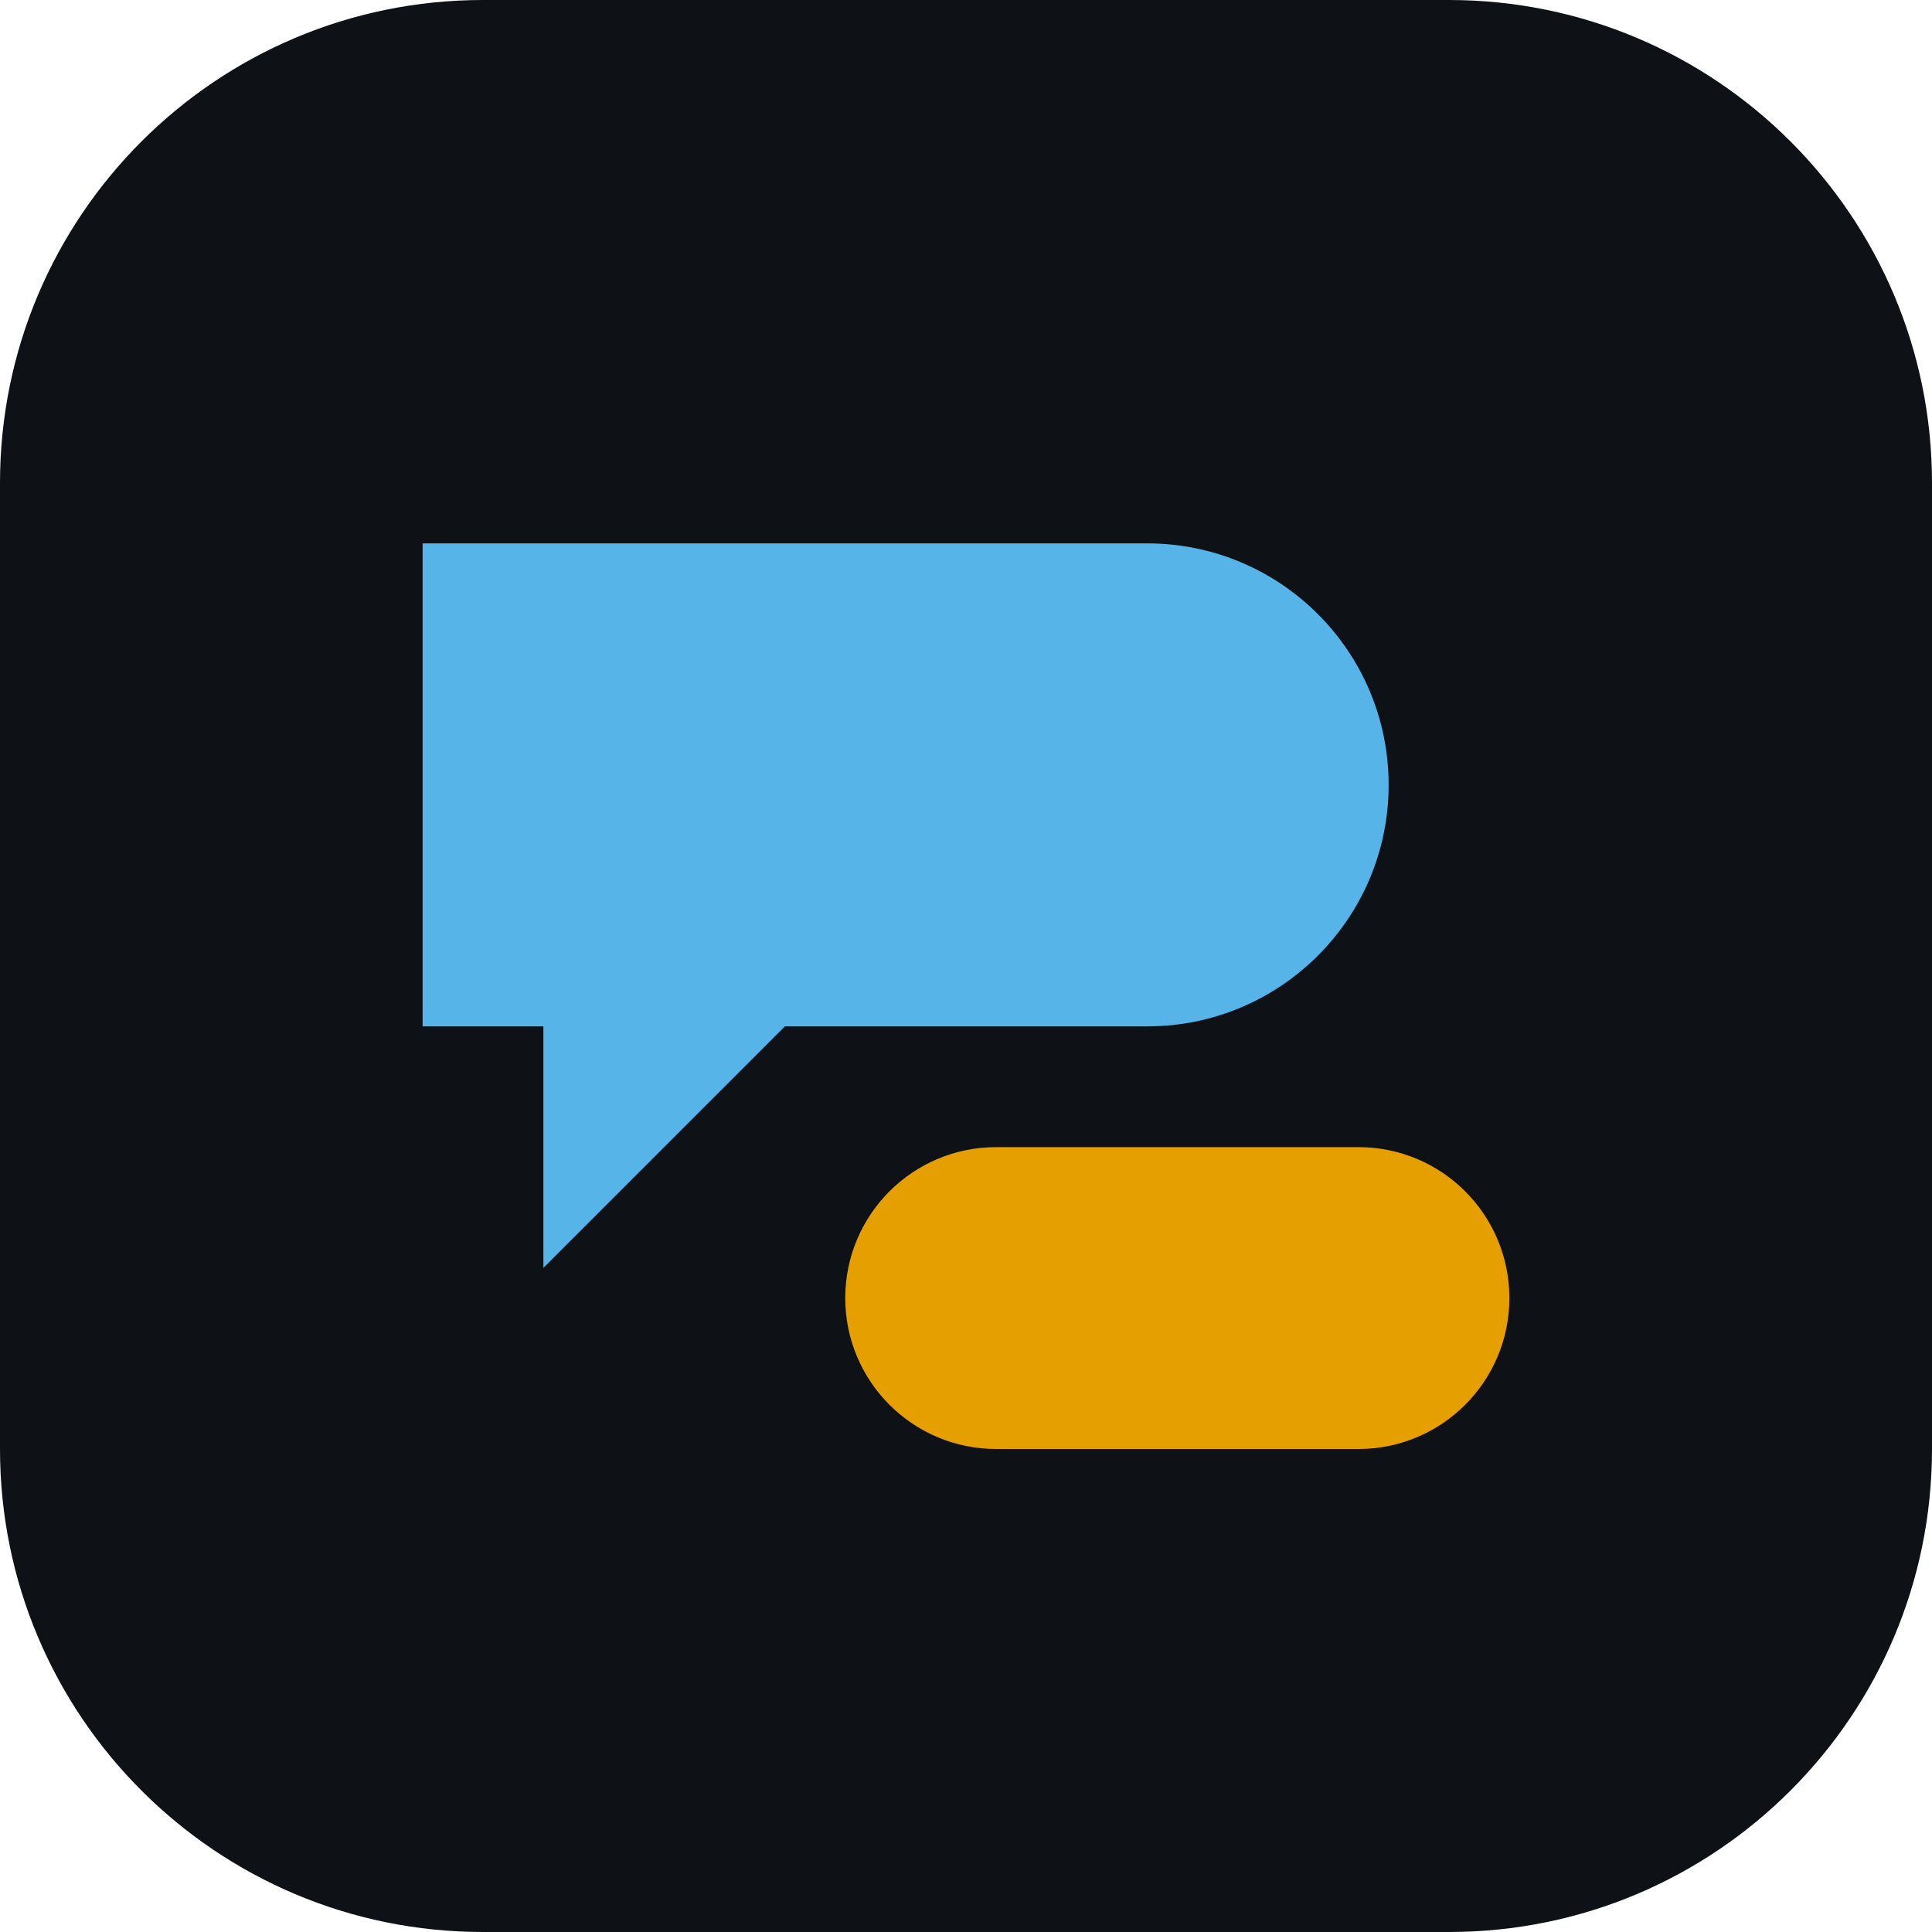
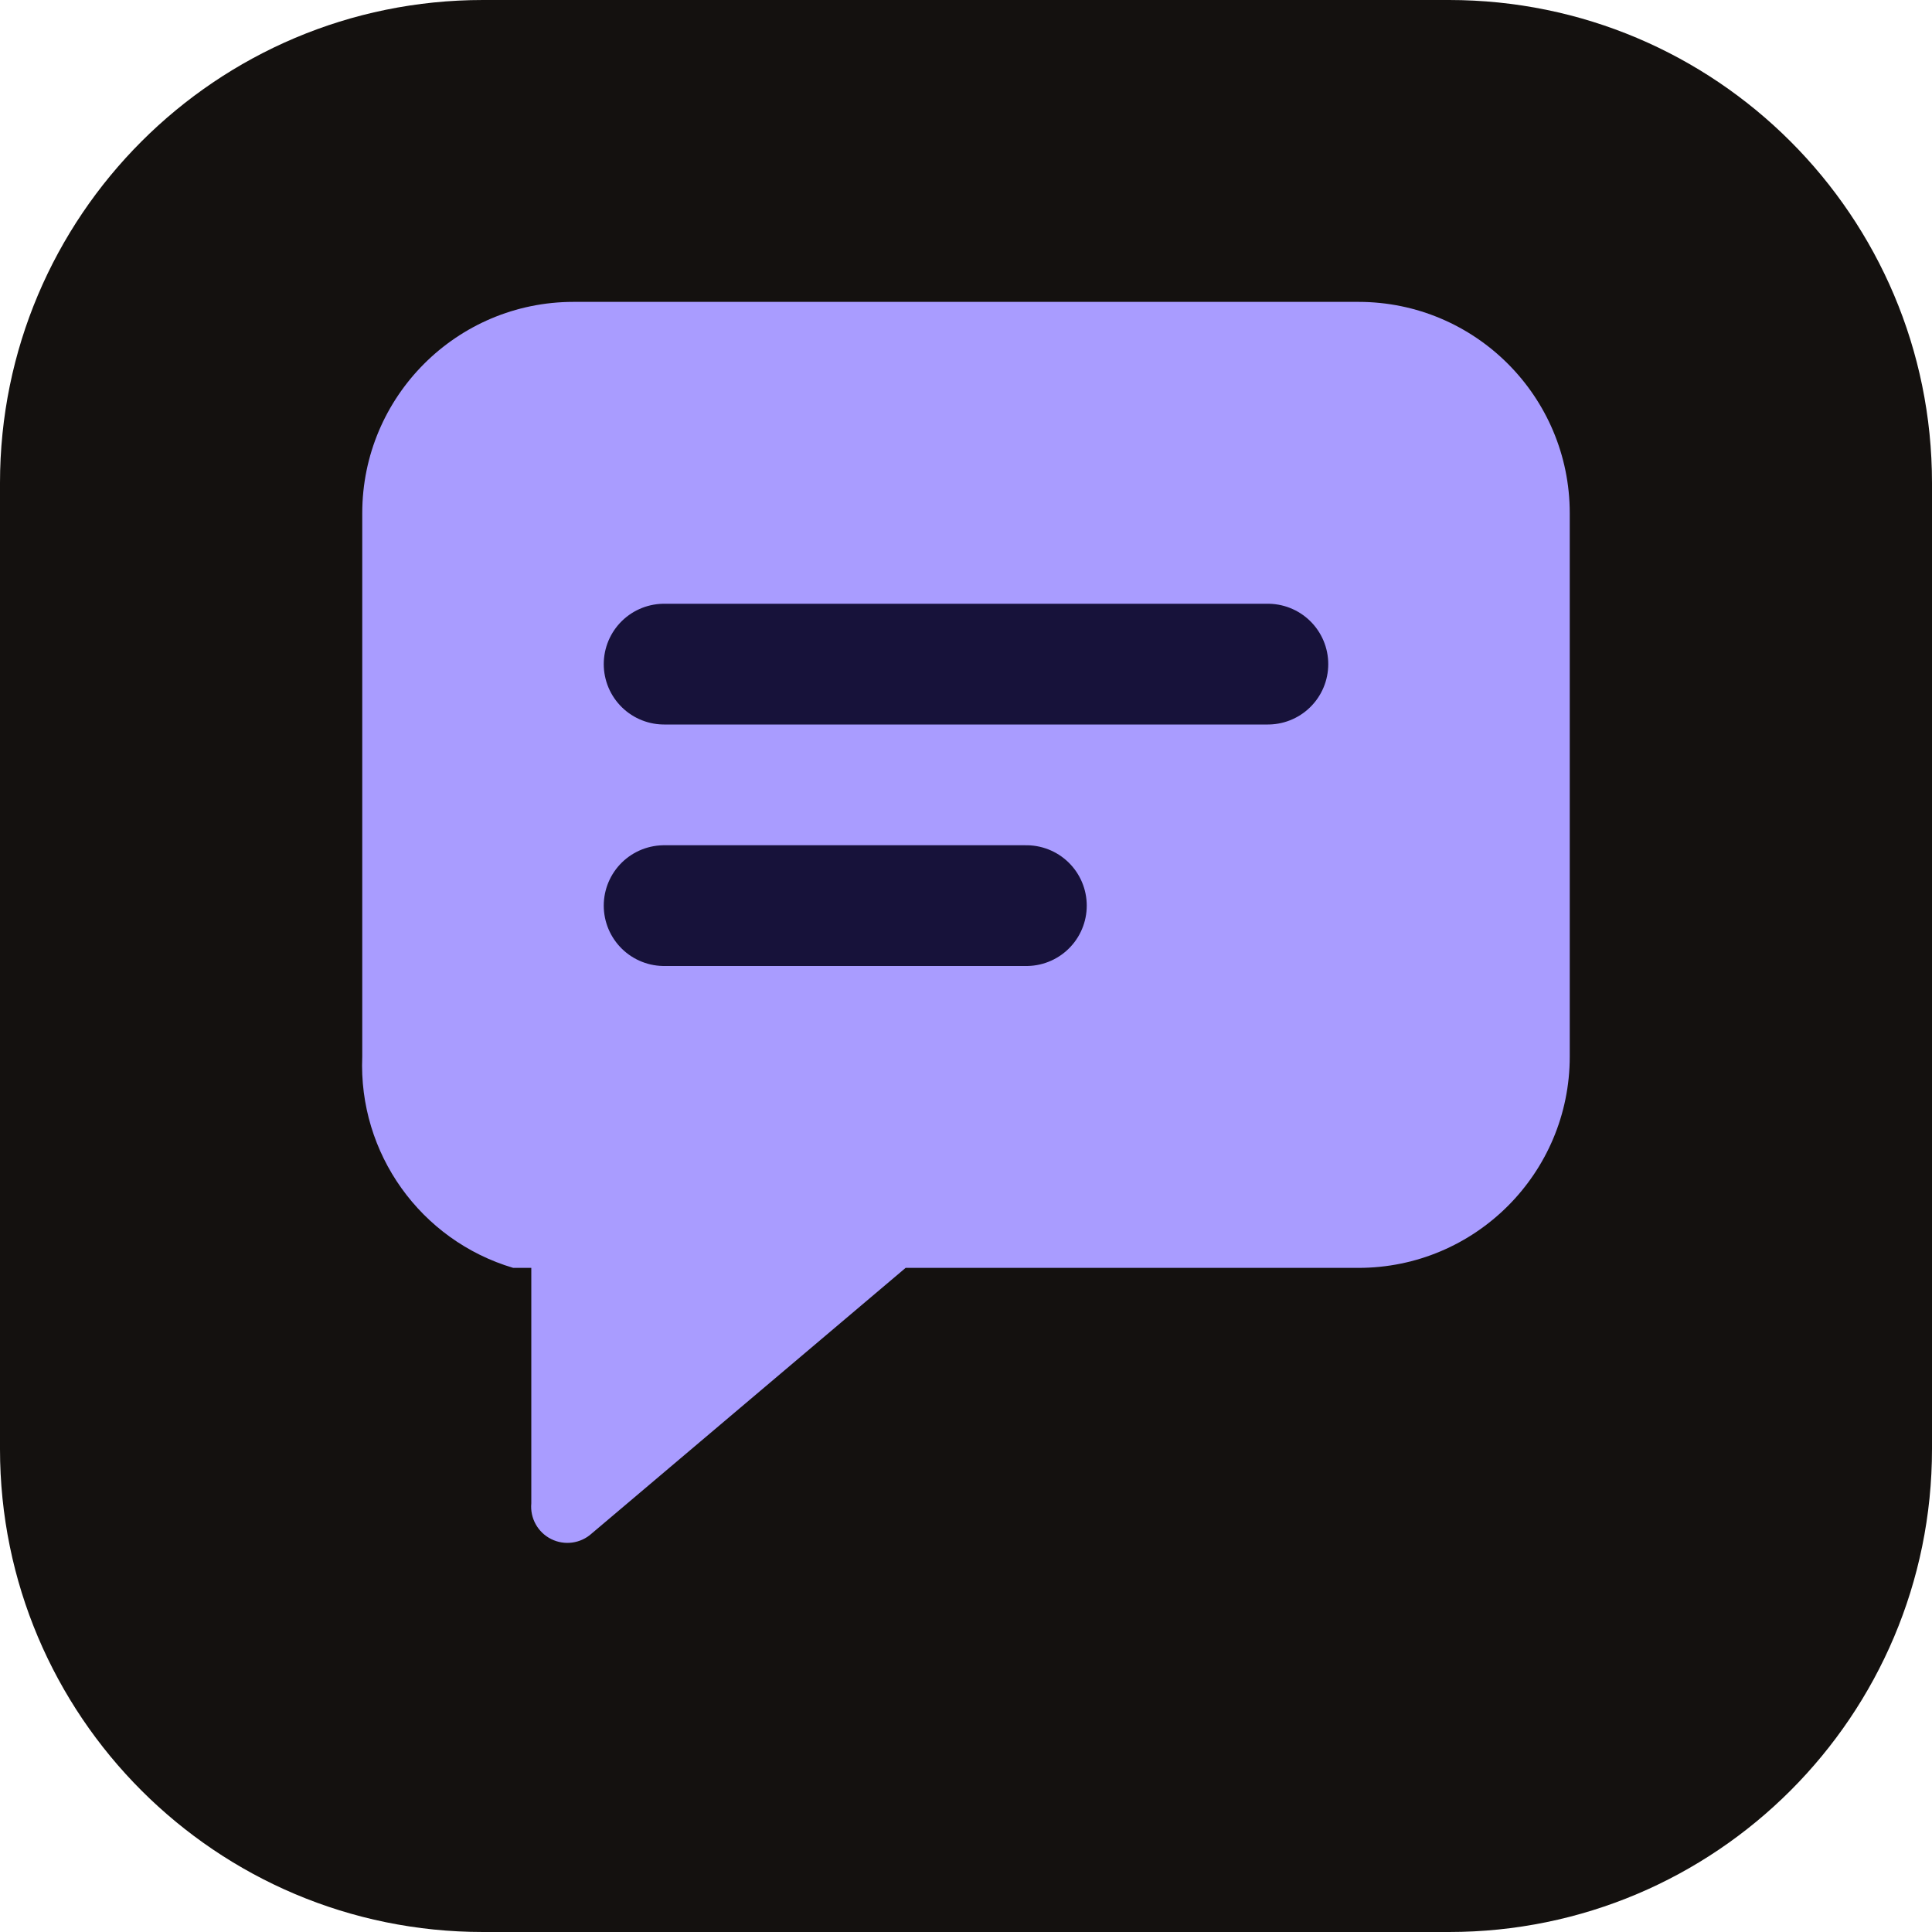
<svg xmlns="http://www.w3.org/2000/svg" viewBox="0 0 32 32">
-   <rect width="32" height="32" rx="8" fill="#0e1217" />
-   <path d="M7 9h12a4 4 0 0 1 0 8h-6l-4 4v-4H7z" fill="#56B4E9" />
-   <rect x="14" y="19" width="11" height="5" rx="2.5" fill="#E69F00" />
+   <rect width="32" height="32" rx="8" fill="#14110F" />
+   <path d="M6 8.5A3.5 3.5 0 0 1 9.5 5h13A3.5 3.5 0 0 1 26 8.5v9a3.5 3.5 0 0 1-3.5 3.5H15l-5.2 4.4a.6.6 0 0 1-1-.5V21h-.3A3.5 3.5 0 0 1 6 17.5z" fill="#A99CFF" />
+   <path d="M11 11h10M11 15h6" stroke="#17123A" stroke-width="2" stroke-linecap="round" />
</svg>
